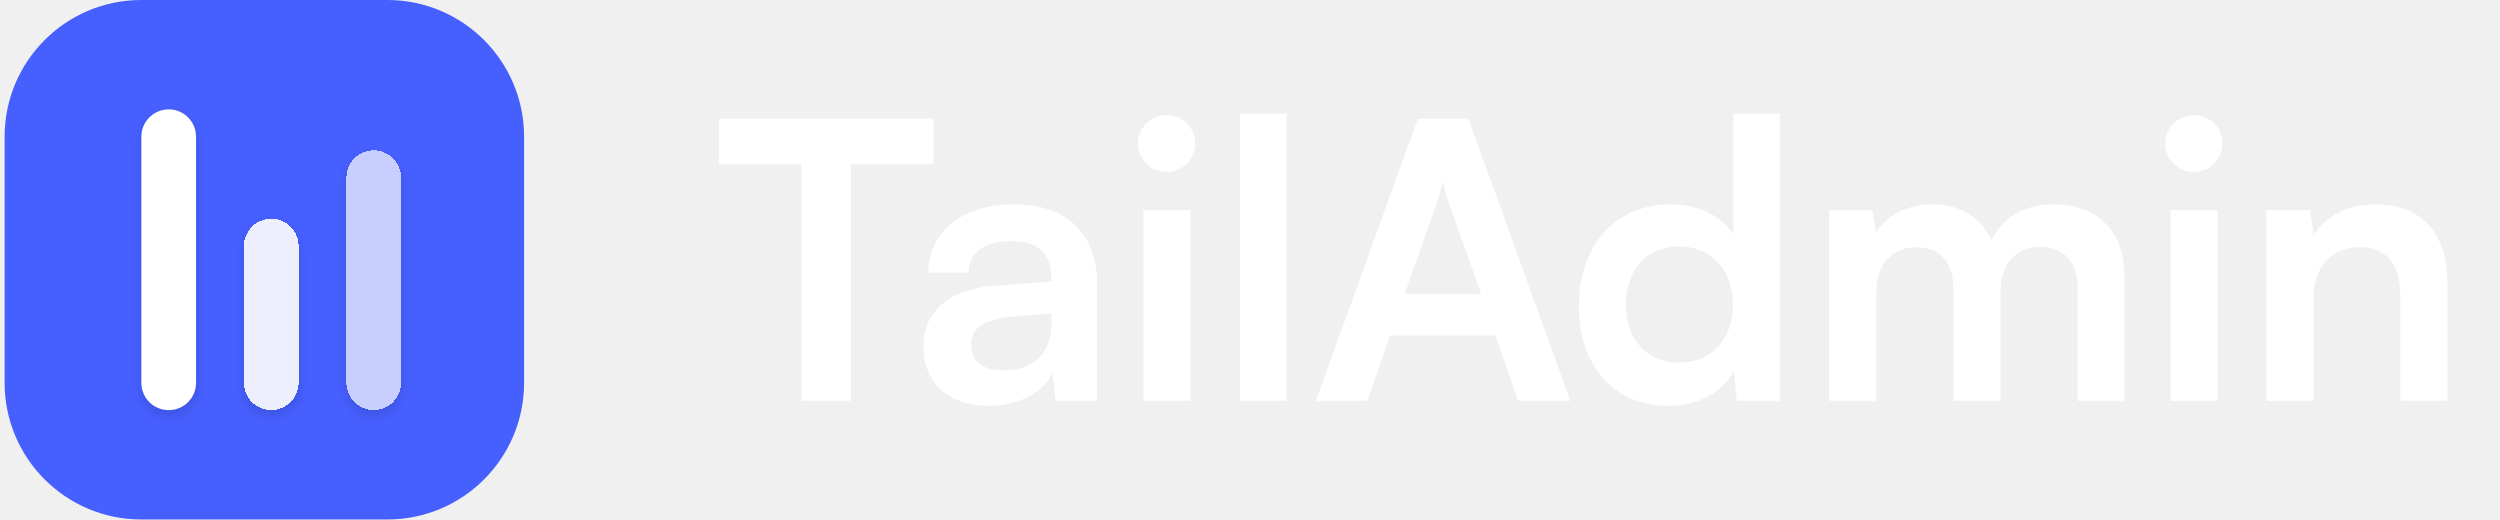
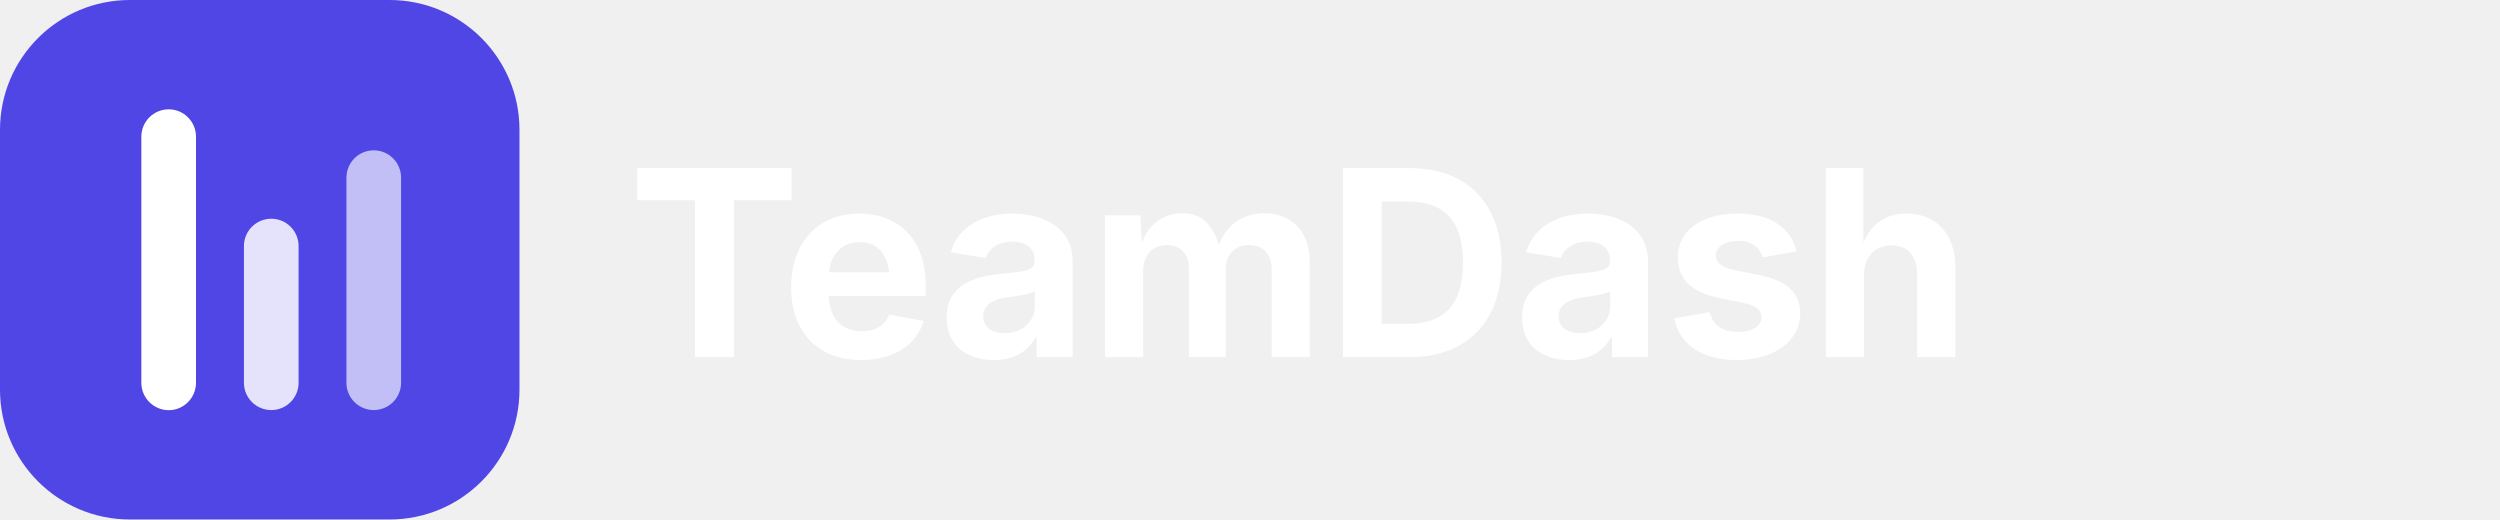
<svg xmlns="http://www.w3.org/2000/svg" width="231" height="48" viewBox="0 0 231 48" fill="none">
-   <path d="M0.426 12.632C0.426 5.655 6.081 0 13.057 0H35.794C42.77 0 48.426 5.655 48.426 12.632V35.368C48.426 42.345 42.77 48 35.794 48H13.057C6.081 48 0.426 42.345 0.426 35.368V12.632Z" fill="#465FFF" />
-   <g filter="url(#filter0_d_3903_56743)">
-     <path d="M13.062 12.632C13.062 11.237 14.193 10.106 15.588 10.106C16.983 10.106 18.114 11.237 18.114 12.632V35.369C18.114 36.764 16.983 37.895 15.588 37.895C14.193 37.895 13.062 36.764 13.062 35.369V12.632Z" fill="white" />
-   </g>
-   <g filter="url(#filter1_d_3903_56743)">
-     <path d="M22.539 22.735C22.539 21.34 23.67 20.209 25.065 20.209C26.461 20.209 27.592 21.34 27.592 22.735V35.367C27.592 36.762 26.461 37.893 25.065 37.893C23.67 37.893 22.539 36.762 22.539 35.367V22.735Z" fill="white" fill-opacity="0.9" shape-rendering="crispEdges" />
-   </g>
-   <g filter="url(#filter2_d_3903_56743)">
-     <path d="M32.008 16.419C32.008 15.024 33.139 13.893 34.534 13.893C35.929 13.893 37.06 15.024 37.06 16.419V35.366C37.06 36.761 35.929 37.893 34.534 37.893C33.139 37.893 32.008 36.761 32.008 35.366V16.419Z" fill="white" fill-opacity="0.7" shape-rendering="crispEdges" />
-   </g>
-   <path d="M66.426 15.172H74.058V37.036H78.624V15.172H86.257V10.964H66.426V15.172Z" fill="white" />
-   <path d="M91.352 37.5C94.098 37.5 96.488 36.252 97.237 34.433L97.558 37.036H101.375V26.336C101.375 21.45 98.45 18.882 93.706 18.882C88.927 18.882 85.788 21.378 85.788 25.195H89.497C89.497 23.34 90.924 22.27 93.492 22.27C95.704 22.27 97.13 23.233 97.13 25.623V26.015L91.851 26.407C87.678 26.729 85.324 28.762 85.324 32.007C85.324 35.324 87.607 37.5 91.352 37.5ZM92.779 34.219C90.817 34.219 89.747 33.434 89.747 31.829C89.747 30.402 90.781 29.511 93.492 29.261L97.166 28.976V29.903C97.166 32.614 95.454 34.219 92.779 34.219Z" fill="white" />
-   <path d="M107.825 15.886C109.252 15.886 110.429 14.709 110.429 13.246C110.429 11.784 109.252 10.643 107.825 10.643C106.327 10.643 105.15 11.784 105.15 13.246C105.15 14.709 106.327 15.886 107.825 15.886ZM105.649 37.036H110.001V19.417H105.649V37.036Z" fill="white" />
-   <path d="M118.883 37.036V10.5H114.568V37.036H118.883Z" fill="white" />
-   <path d="M126.337 37.036L128.441 31.009H138.179L140.283 37.036H145.098L135.682 10.964H131.009L121.593 37.036H126.337ZM132.757 18.739C133.007 18.026 133.221 17.241 133.328 16.742C133.399 17.277 133.649 18.061 133.863 18.739L136.859 27.157H129.797L132.757 18.739Z" fill="white" />
-   <path d="M154.165 37.5C156.84 37.5 159.122 36.323 160.192 34.29L160.478 37.036H164.472V10.5H160.157V21.664C159.051 19.916 156.875 18.882 154.414 18.882C149.1 18.882 145.89 22.805 145.89 28.298C145.89 33.755 149.064 37.5 154.165 37.5ZM155.128 33.505C152.096 33.505 150.241 31.294 150.241 28.155C150.241 25.017 152.096 22.77 155.128 22.77C158.159 22.77 160.121 24.981 160.121 28.155C160.121 31.33 158.159 33.505 155.128 33.505Z" fill="white" />
-   <path d="M173.359 37.036V27.049C173.359 24.196 175.035 22.841 177.104 22.841C179.172 22.841 180.492 24.16 180.492 26.622V37.036H184.843V27.049C184.843 24.16 186.448 22.805 188.553 22.805C190.621 22.805 191.977 24.125 191.977 26.657V37.036H196.292V25.516C196.292 21.45 193.938 18.882 189.658 18.882C186.983 18.882 184.915 20.201 184.023 22.235C183.096 20.201 181.241 18.882 178.566 18.882C176.034 18.882 174.25 20.023 173.359 21.485L173.002 19.417H169.007V37.036H173.359Z" fill="white" />
-   <path d="M202.74 15.886C204.167 15.886 205.344 14.709 205.344 13.246C205.344 11.784 204.167 10.643 202.74 10.643C201.242 10.643 200.065 11.784 200.065 13.246C200.065 14.709 201.242 15.886 202.74 15.886ZM200.564 37.036H204.916V19.417H200.564V37.036Z" fill="white" />
-   <path d="M213.763 37.036V27.549C213.763 24.695 215.403 22.841 218.078 22.841C220.325 22.841 221.788 24.267 221.788 27.228V37.036H226.139V26.194C226.139 21.628 223.856 18.882 219.434 18.882C217.044 18.882 214.904 19.916 213.798 21.7L213.442 19.417H209.411V37.036H213.763Z" fill="white" />
-   <defs>
-     <filter id="filter0_d_3903_56743" x="12.062" y="9.606" width="7.053" height="29.79" filterUnits="userSpaceOnUse" color-interpolation-filters="sRGB">
-       <feFlood flood-opacity="0" result="BackgroundImageFix" />
-       <feColorMatrix in="SourceAlpha" type="matrix" values="0 0 0 0 0 0 0 0 0 0 0 0 0 0 0 0 0 0 127 0" result="hardAlpha" />
-       <feOffset dy="0.5" />
-       <feGaussianBlur stdDeviation="0.5" />
-       <feComposite in2="hardAlpha" operator="out" />
-       <feColorMatrix type="matrix" values="0 0 0 0 0 0 0 0 0 0 0 0 0 0 0 0 0 0 0.12 0" />
-       <feBlend mode="normal" in2="BackgroundImageFix" result="effect1_dropShadow_3903_56743" />
-       <feBlend mode="normal" in="SourceGraphic" in2="effect1_dropShadow_3903_56743" result="shape" />
-     </filter>
-     <filter id="filter1_d_3903_56743" x="21.539" y="19.709" width="7.053" height="19.684" filterUnits="userSpaceOnUse" color-interpolation-filters="sRGB">
-       <feFlood flood-opacity="0" result="BackgroundImageFix" />
-       <feColorMatrix in="SourceAlpha" type="matrix" values="0 0 0 0 0 0 0 0 0 0 0 0 0 0 0 0 0 0 127 0" result="hardAlpha" />
-       <feOffset dy="0.5" />
-       <feGaussianBlur stdDeviation="0.5" />
-       <feComposite in2="hardAlpha" operator="out" />
-       <feColorMatrix type="matrix" values="0 0 0 0 0 0 0 0 0 0 0 0 0 0 0 0 0 0 0.12 0" />
-       <feBlend mode="normal" in2="BackgroundImageFix" result="effect1_dropShadow_3903_56743" />
-       <feBlend mode="normal" in="SourceGraphic" in2="effect1_dropShadow_3903_56743" result="shape" />
-     </filter>
-     <filter id="filter2_d_3903_56743" x="31.008" y="13.393" width="7.053" height="26" filterUnits="userSpaceOnUse" color-interpolation-filters="sRGB">
-       <feFlood flood-opacity="0" result="BackgroundImageFix" />
-       <feColorMatrix in="SourceAlpha" type="matrix" values="0 0 0 0 0 0 0 0 0 0 0 0 0 0 0 0 0 0 127 0" result="hardAlpha" />
-       <feOffset dy="0.5" />
-       <feGaussianBlur stdDeviation="0.5" />
-       <feComposite in2="hardAlpha" operator="out" />
-       <feColorMatrix type="matrix" values="0 0 0 0 0 0 0 0 0 0 0 0 0 0 0 0 0 0 0.12 0" />
-       <feBlend mode="normal" in2="BackgroundImageFix" result="effect1_dropShadow_3903_56743" />
-       <feBlend mode="normal" in="SourceGraphic" in2="effect1_dropShadow_3903_56743" result="shape" />
-     </filter>
-   </defs>
+   <rect width="48" height="48" rx="12" fill="#4F46E5" />
+   <path d="M13.06 12.63C13.06 11.24 14.19 10.1 15.59 10.1C16.98 10.1 18.11 11.24 18.11 12.63V35.37C18.11 36.76 16.98 37.9 15.59 37.9C14.19 37.9 13.06 36.76 13.06 35.37V12.63Z" fill="white" />
+   <path d="M22.54 22.74C22.54 21.34 23.67 20.21 25.07 20.21C26.46 20.21 27.59 21.34 27.59 22.74V35.37C27.59 36.76 26.46 37.89 25.07 37.89C23.67 37.89 22.54 36.76 22.54 35.37V22.74Z" fill="white" fill-opacity="0.85" />
+   <path d="M32.01 16.42C32.01 15.02 33.14 13.89 34.53 13.89C35.93 13.89 37.06 15.02 37.06 16.42V35.37C37.06 36.76 35.93 37.89 34.53 37.89C33.14 37.89 32.01 36.76 32.01 35.37V16.42Z" fill="white" fill-opacity="0.65" />
+   <text x="58" y="33" font-family="system-ui, -apple-system, sans-serif" font-size="24" font-weight="700" fill="white">TeamDash</text>
</svg>
